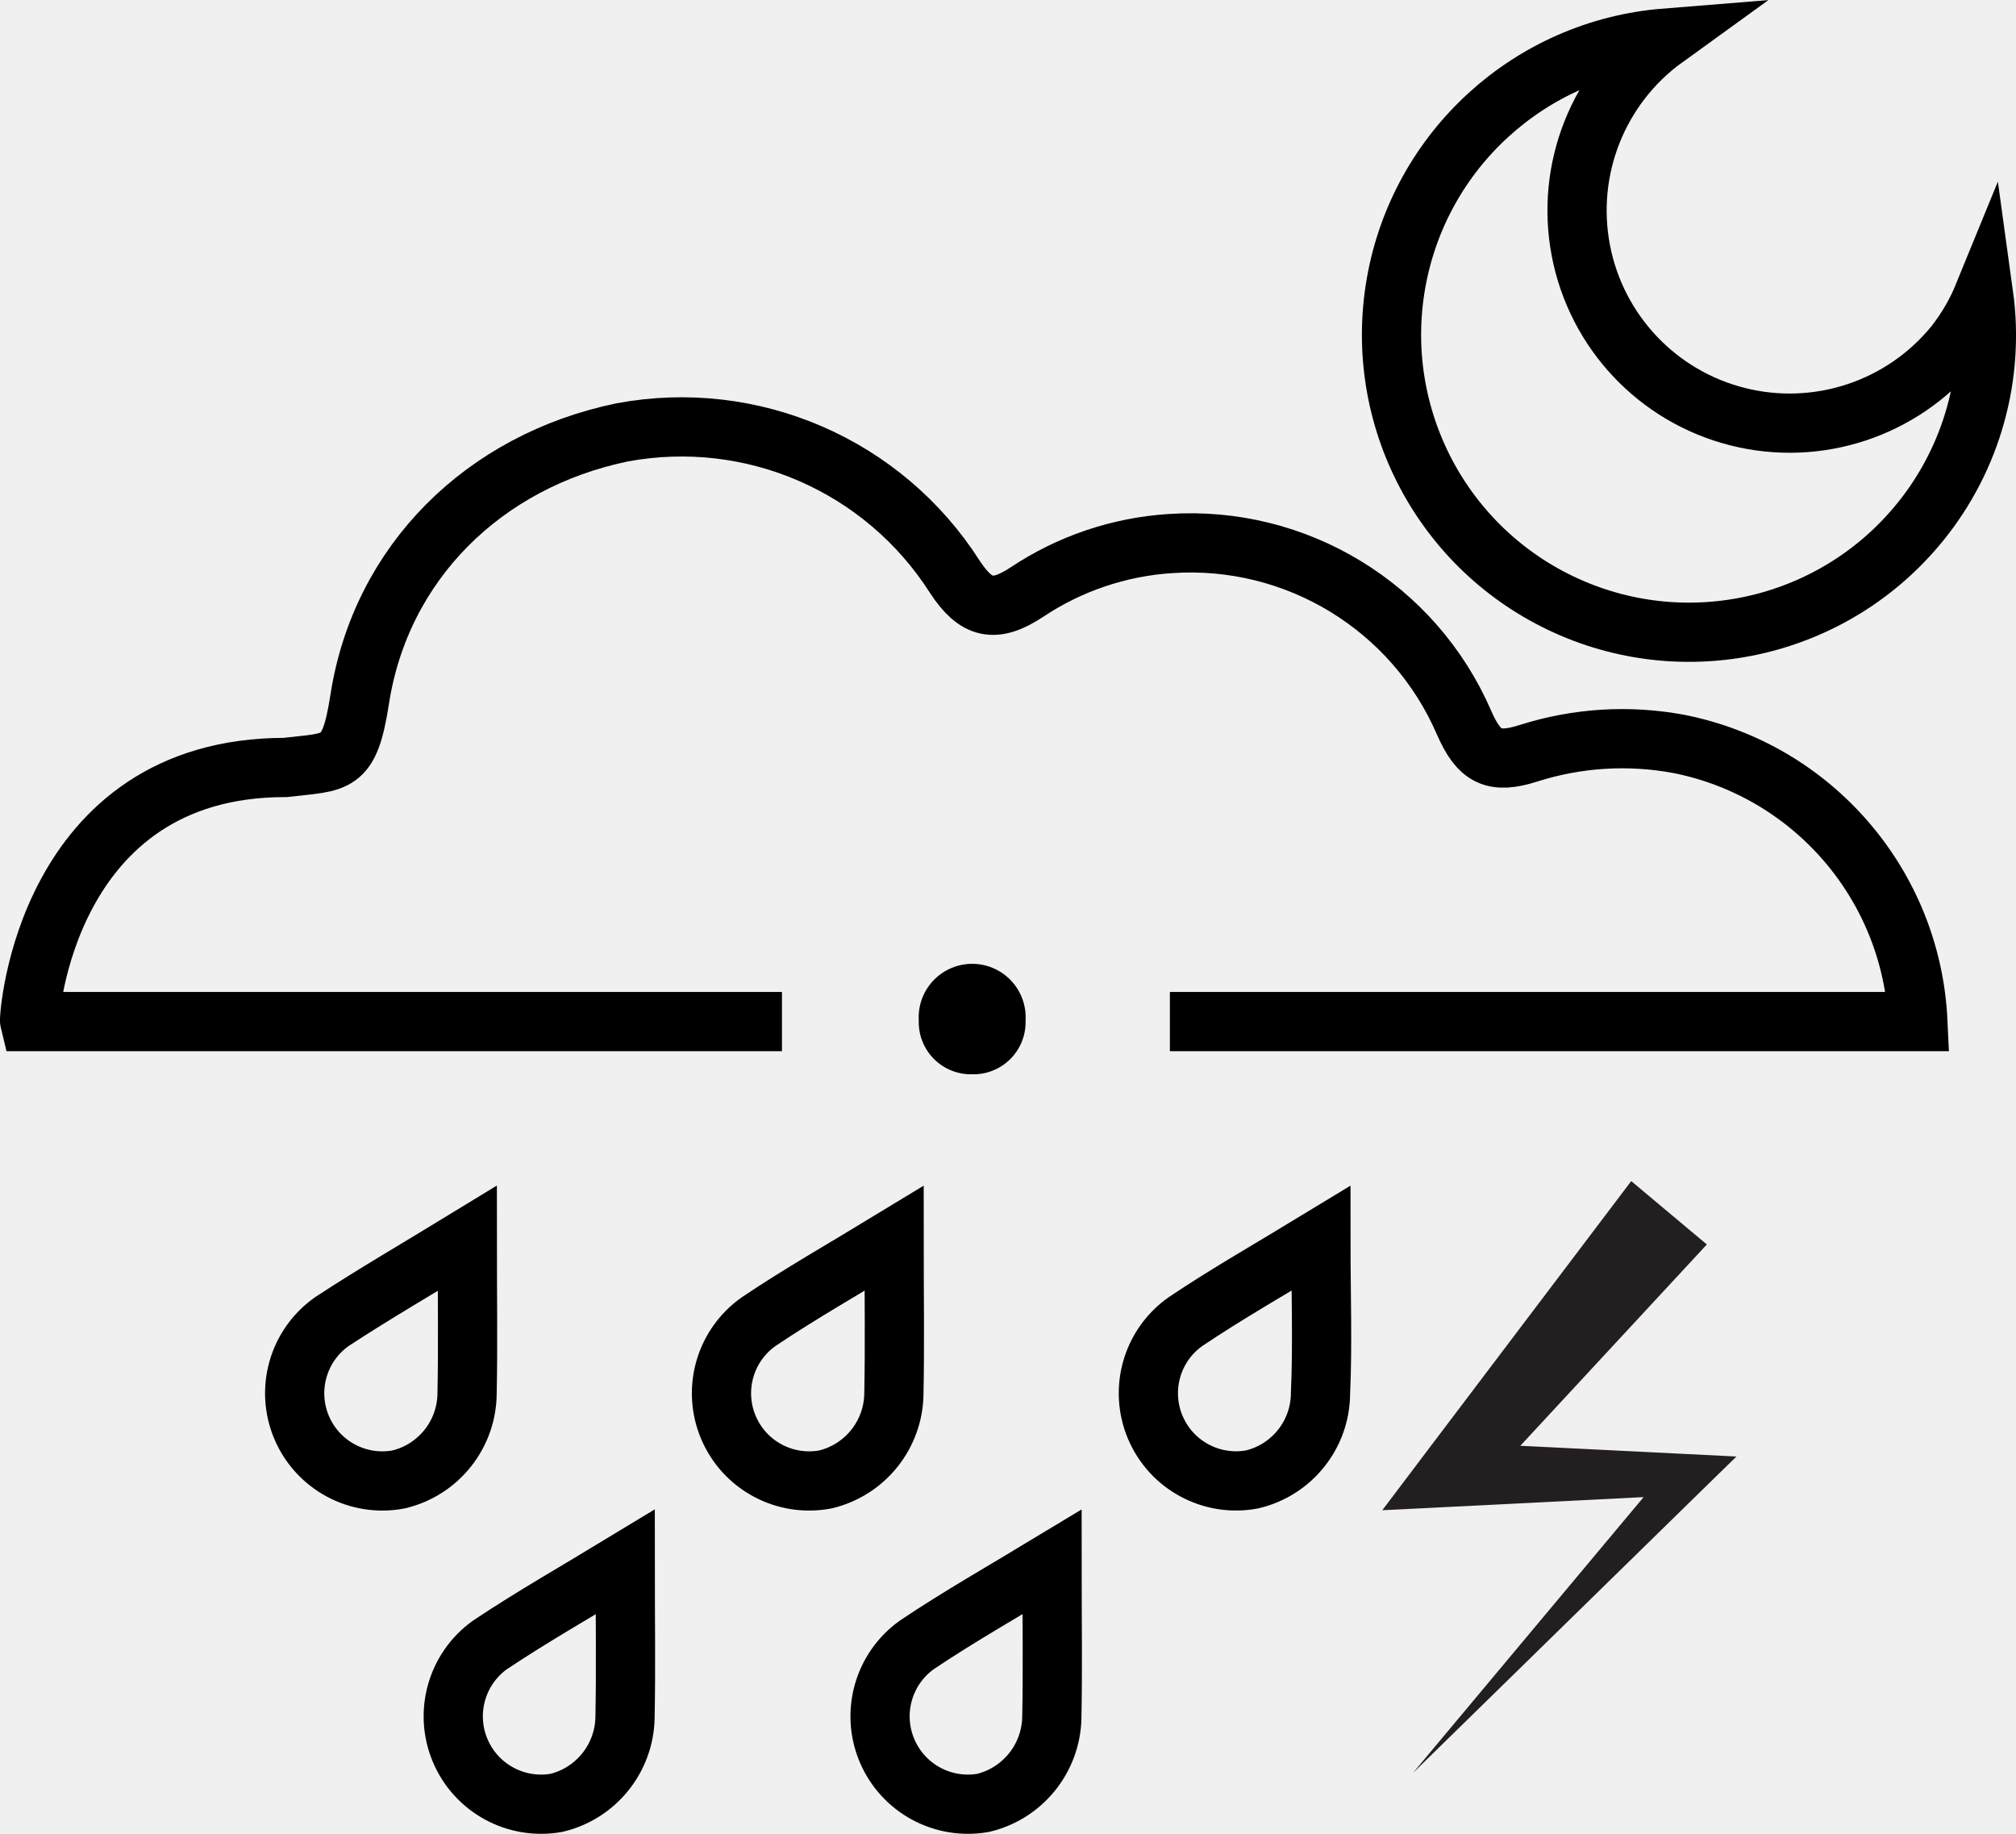
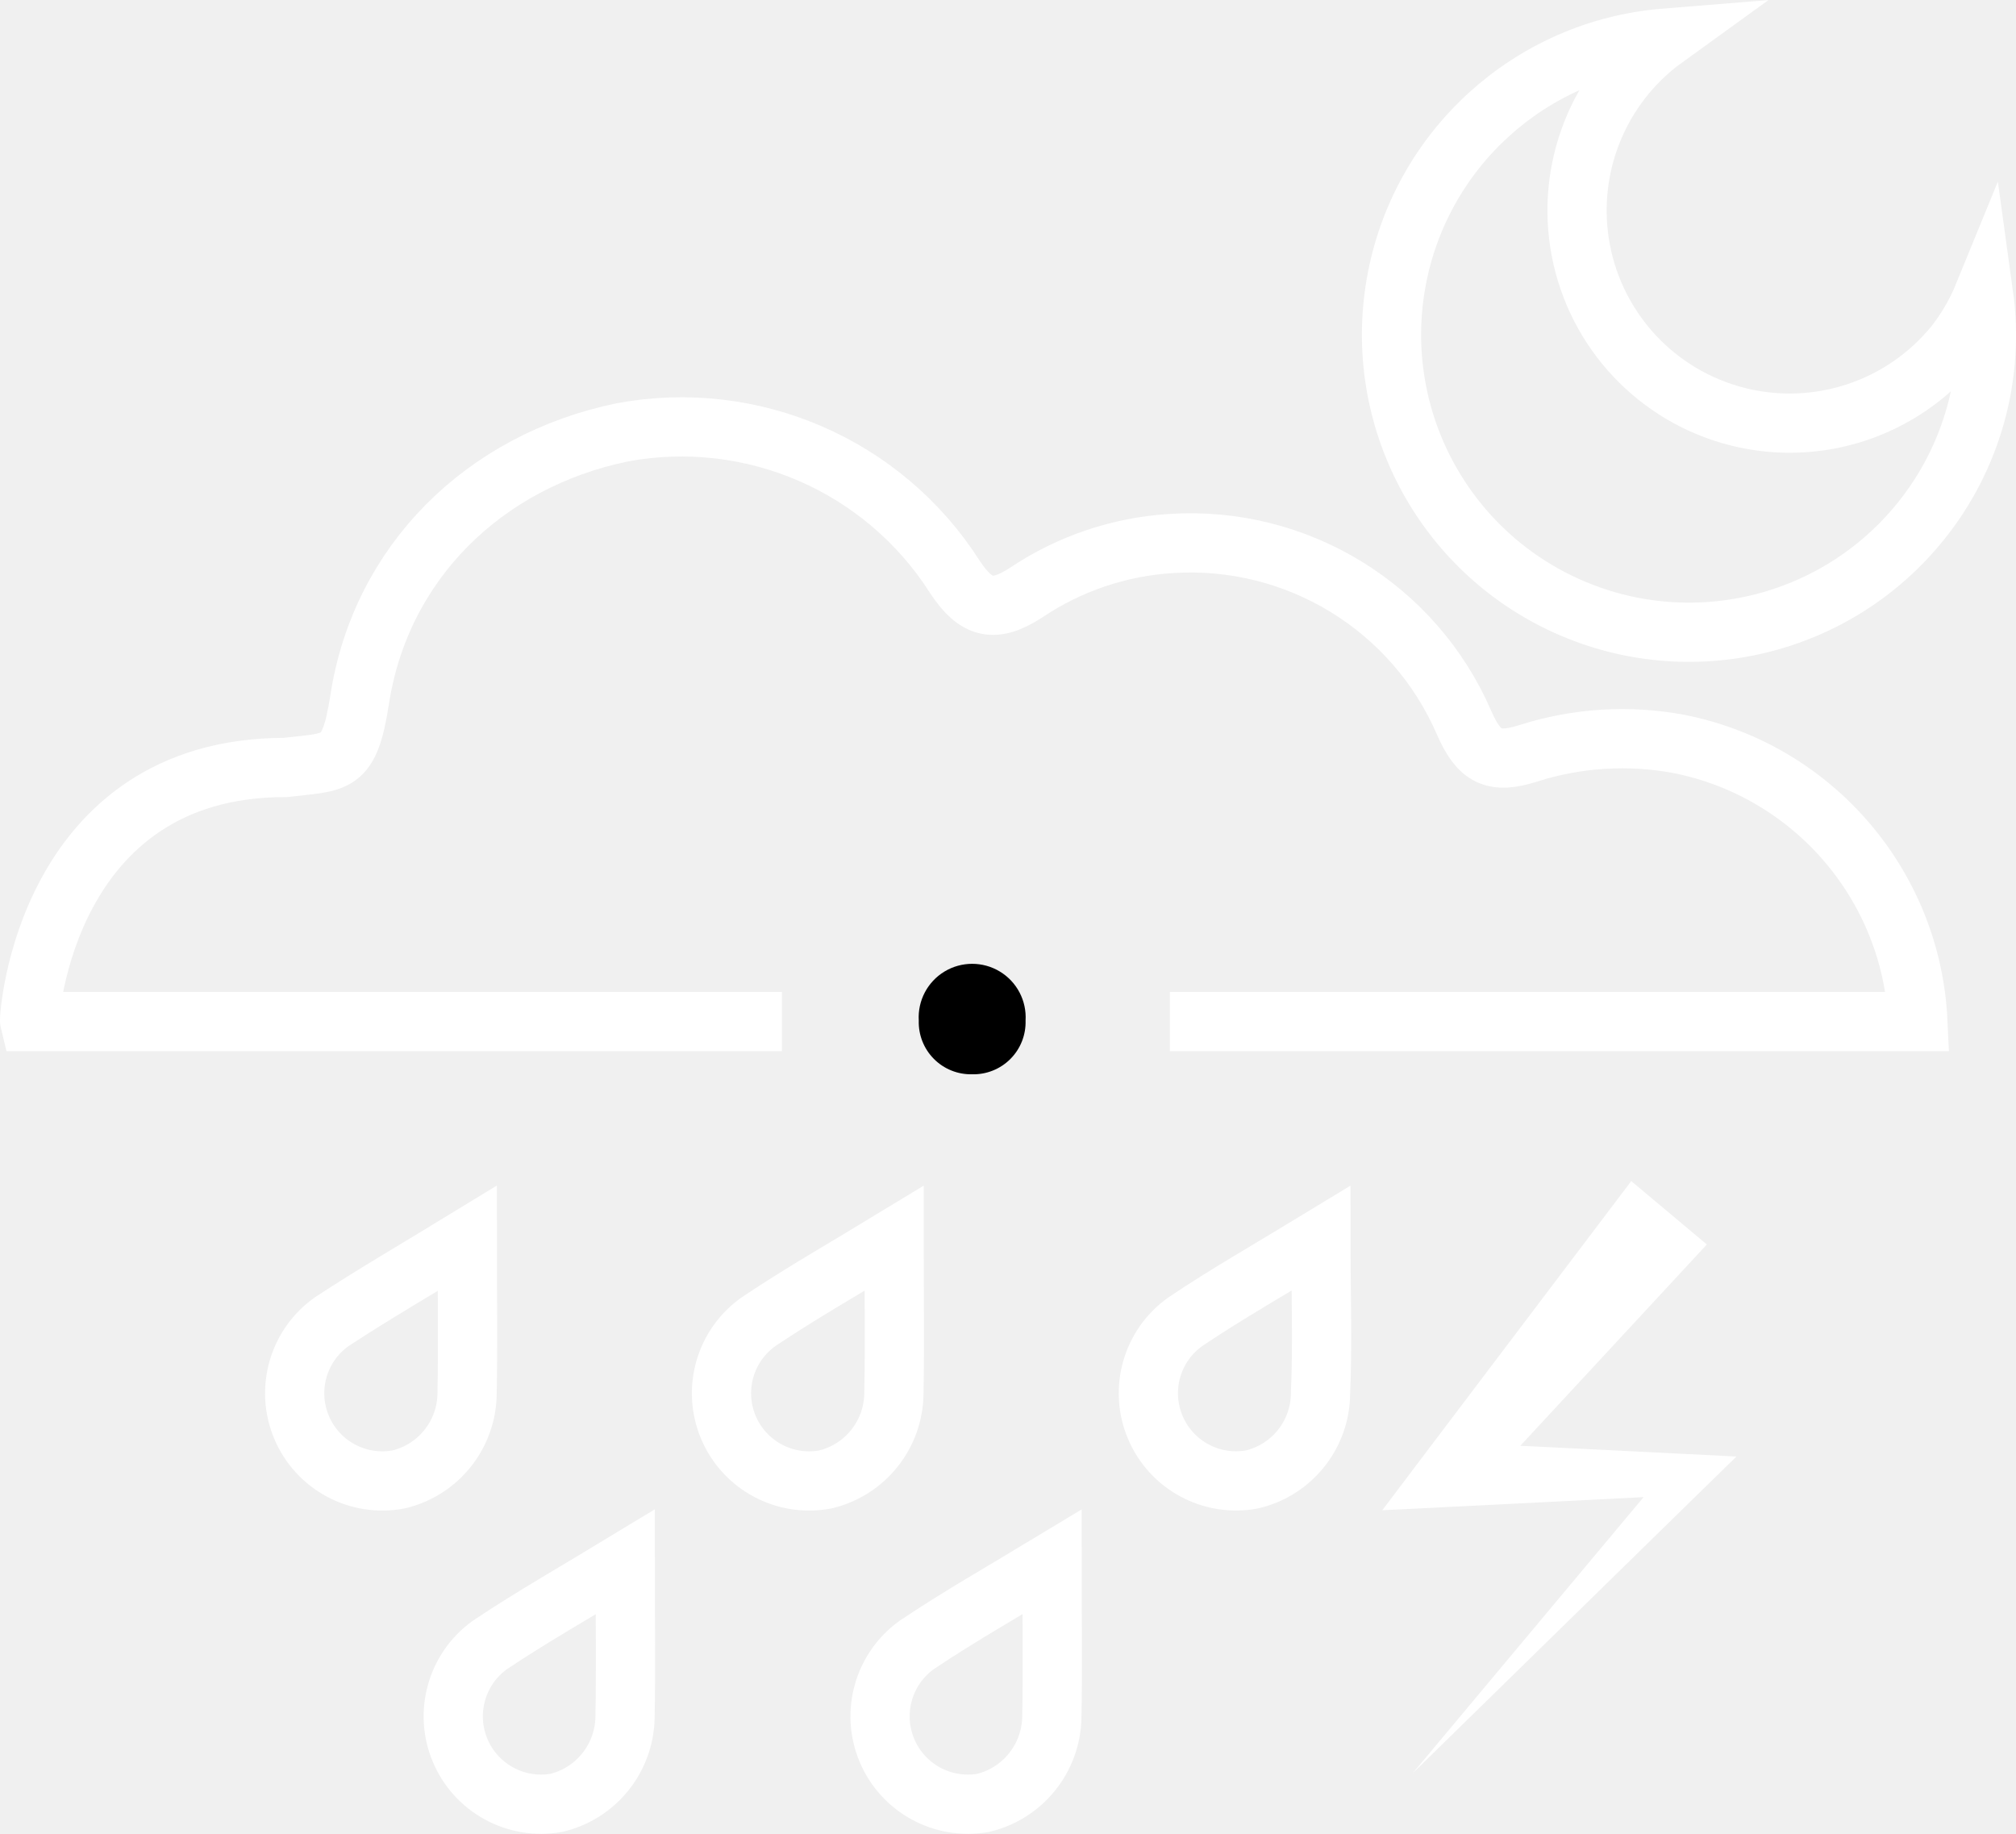
<svg xmlns="http://www.w3.org/2000/svg" viewBox="0 0 102.12 92.88">
  <defs>
-     <style>.cls-1{fill:none;stroke:#000;stroke-miterlimit:10;stroke-width:3px;}.cls-2{fill:#231f20;}</style>
+     <style>.cls-1{fill:none;stroke:#fff;stroke-miterlimit:10;stroke-width:3px;}.cls-2{fill:#fff;}</style>
  </defs>
  <g id="Layer_2" data-name="Layer 2">
    <g id="Layer_1-2" data-name="Layer 1">
      <path class="cls-1" d="M59.26,51.74H97.15a15.05,15.05,0,0,0-12.1-14.06,15.63,15.63,0,0,0-7.62.47c-1.76.56-2.5.2-3.26-1.53a15.1,15.1,0,0,0-14.88-9.09A14.81,14.81,0,0,0,52,30c-1.62,1.06-2.55.86-3.63-.78A16.42,16.42,0,0,0,31.51,21.9c-7,1.45-12.22,6.6-13.29,13.52-.53,3.41-1.13,3.14-3.77,3.45-12.16,0-13,12.67-12.95,12.87H39.61" />
      <path d="M49.24,54.41a2.64,2.64,0,0,1-2.7-2.72,2.71,2.71,0,1,1,5.41,0A2.64,2.64,0,0,1,49.24,54.41Z" />
      <path class="cls-1" d="M99,17.47h0A10.77,10.77,0,1,1,84.35,1.93,15.07,15.07,0,1,0,97.29,26.41h0a15,15,0,0,0,3.19-11.48A10.56,10.56,0,0,1,99,17.47Z" />
      <path class="cls-1" d="M23.67,62.72C21.2,64.23,19,65.5,16.82,66.93a4.44,4.44,0,0,0,3.37,8,4.51,4.51,0,0,0,3.47-4.36C23.71,68.09,23.67,65.61,23.67,62.72Z" />
      <path class="cls-1" d="M45.29,62.72c-2.48,1.51-4.72,2.78-6.85,4.21a4.44,4.44,0,0,0,3.37,8,4.52,4.52,0,0,0,3.47-4.36C45.33,68.09,45.29,65.61,45.29,62.72Z" />
      <path class="cls-1" d="M66.91,62.72c-2.48,1.51-4.72,2.78-6.85,4.21a4.44,4.44,0,0,0,3.36,8,4.5,4.5,0,0,0,3.47-4.36C67,68.09,66.91,65.61,66.91,62.72Z" />
      <path class="cls-1" d="M31.67,79.11c-2.47,1.5-4.71,2.77-6.85,4.2a4.45,4.45,0,0,0,3.37,8A4.53,4.53,0,0,0,31.66,87C31.71,84.47,31.67,82,31.67,79.11Z" />
      <path class="cls-1" d="M53.29,79.11c-2.48,1.5-4.72,2.77-6.85,4.2a4.45,4.45,0,0,0,3.37,8A4.54,4.54,0,0,0,53.28,87C53.33,84.47,53.29,82,53.29,79.11Z" />
      <polygon class="cls-2" points="86.46 63.03 74.69 75.73 73.44 73.05 85.56 73.65 87.96 73.77 86.31 75.38 71.56 89.81 84.8 73.98 85.56 75.71 73.44 76.32 70.02 76.49 72.18 73.63 82.63 59.82 86.46 63.03" />
    </g>
  </g>
</svg>
